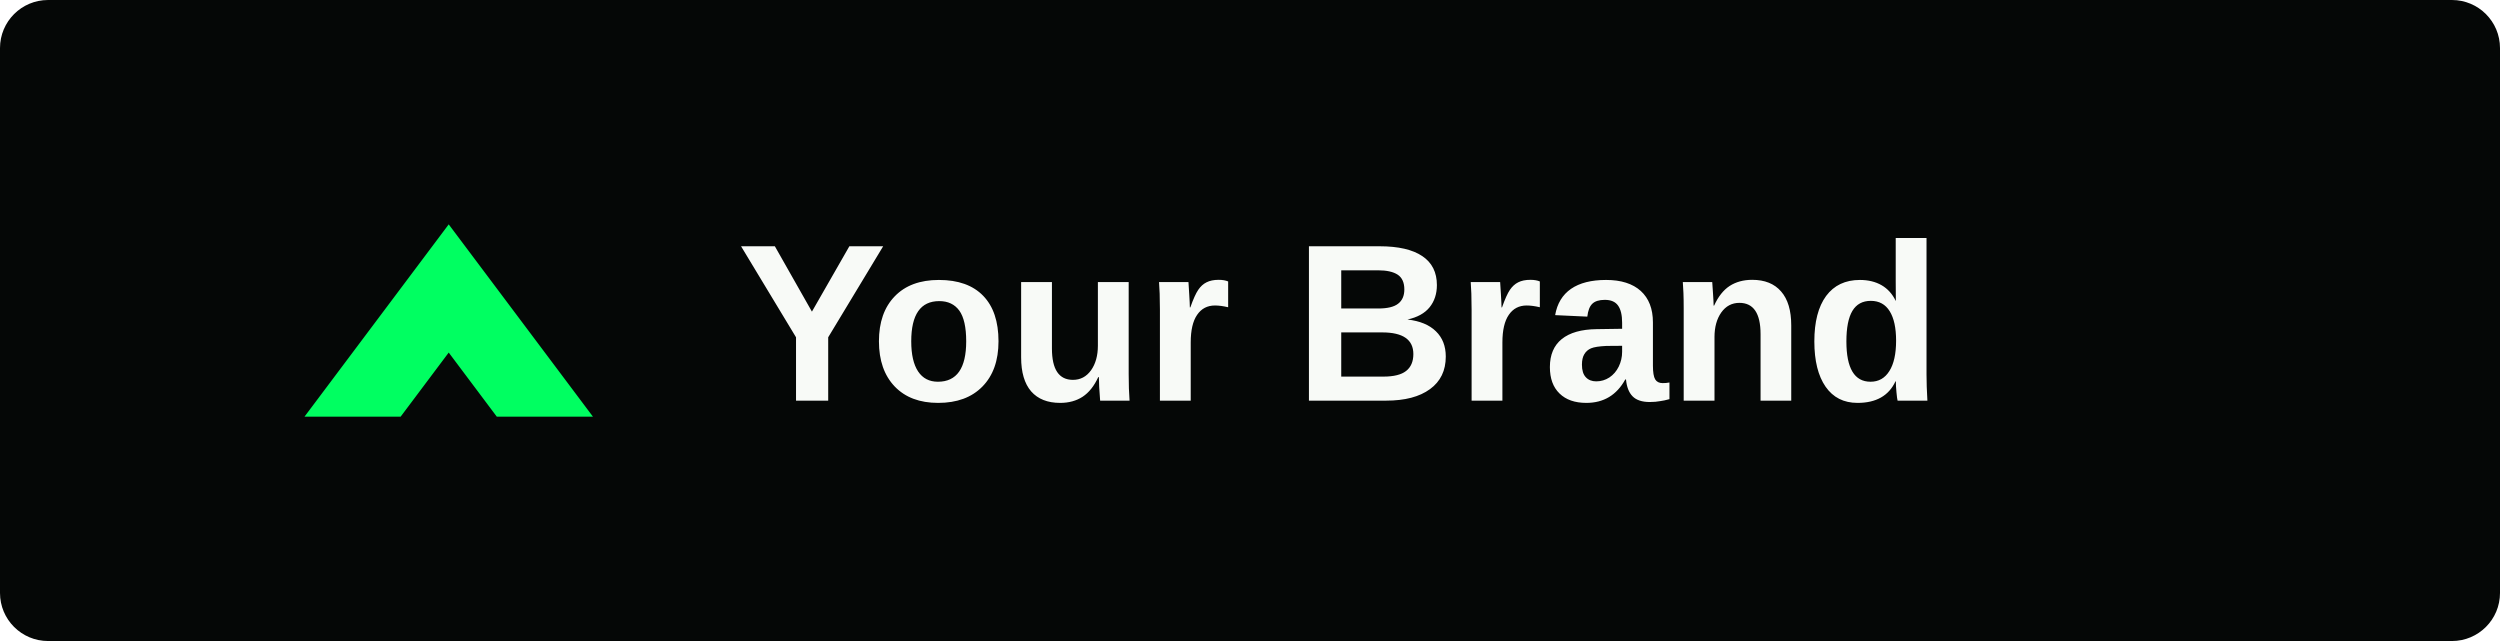
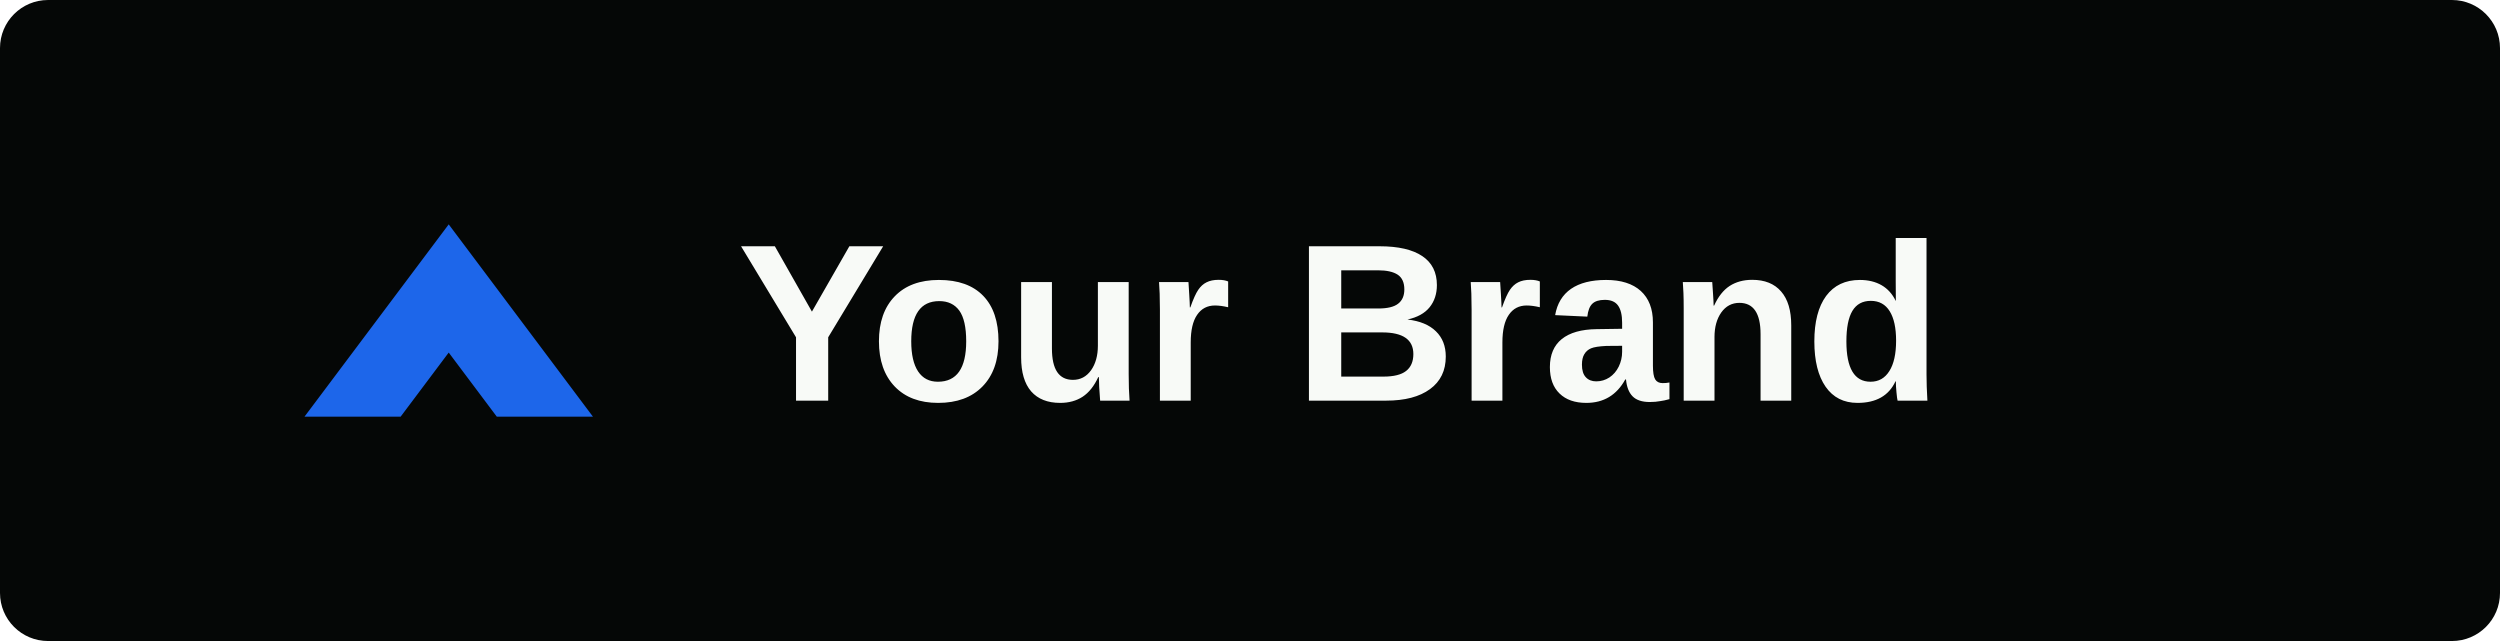
<svg xmlns="http://www.w3.org/2000/svg" width="312" height="80" viewBox="0 0 312 80" fill="none">
  <rect width="312" height="80" rx="6" fill="#050706" />
-   <path d="M38 52L56 28L74 52H62L56 44L50 52H38Z" fill="#00FF61" />
+   <path d="M38 52L56 28L74 52H62L56 44L50 52H38Z" fill="#1D66EA" />
  <text x="92" y="50" fill="#F8FAF7" font-family="Arial, sans-serif" font-size="28" font-weight="700">Your Brand</text>
</svg>
